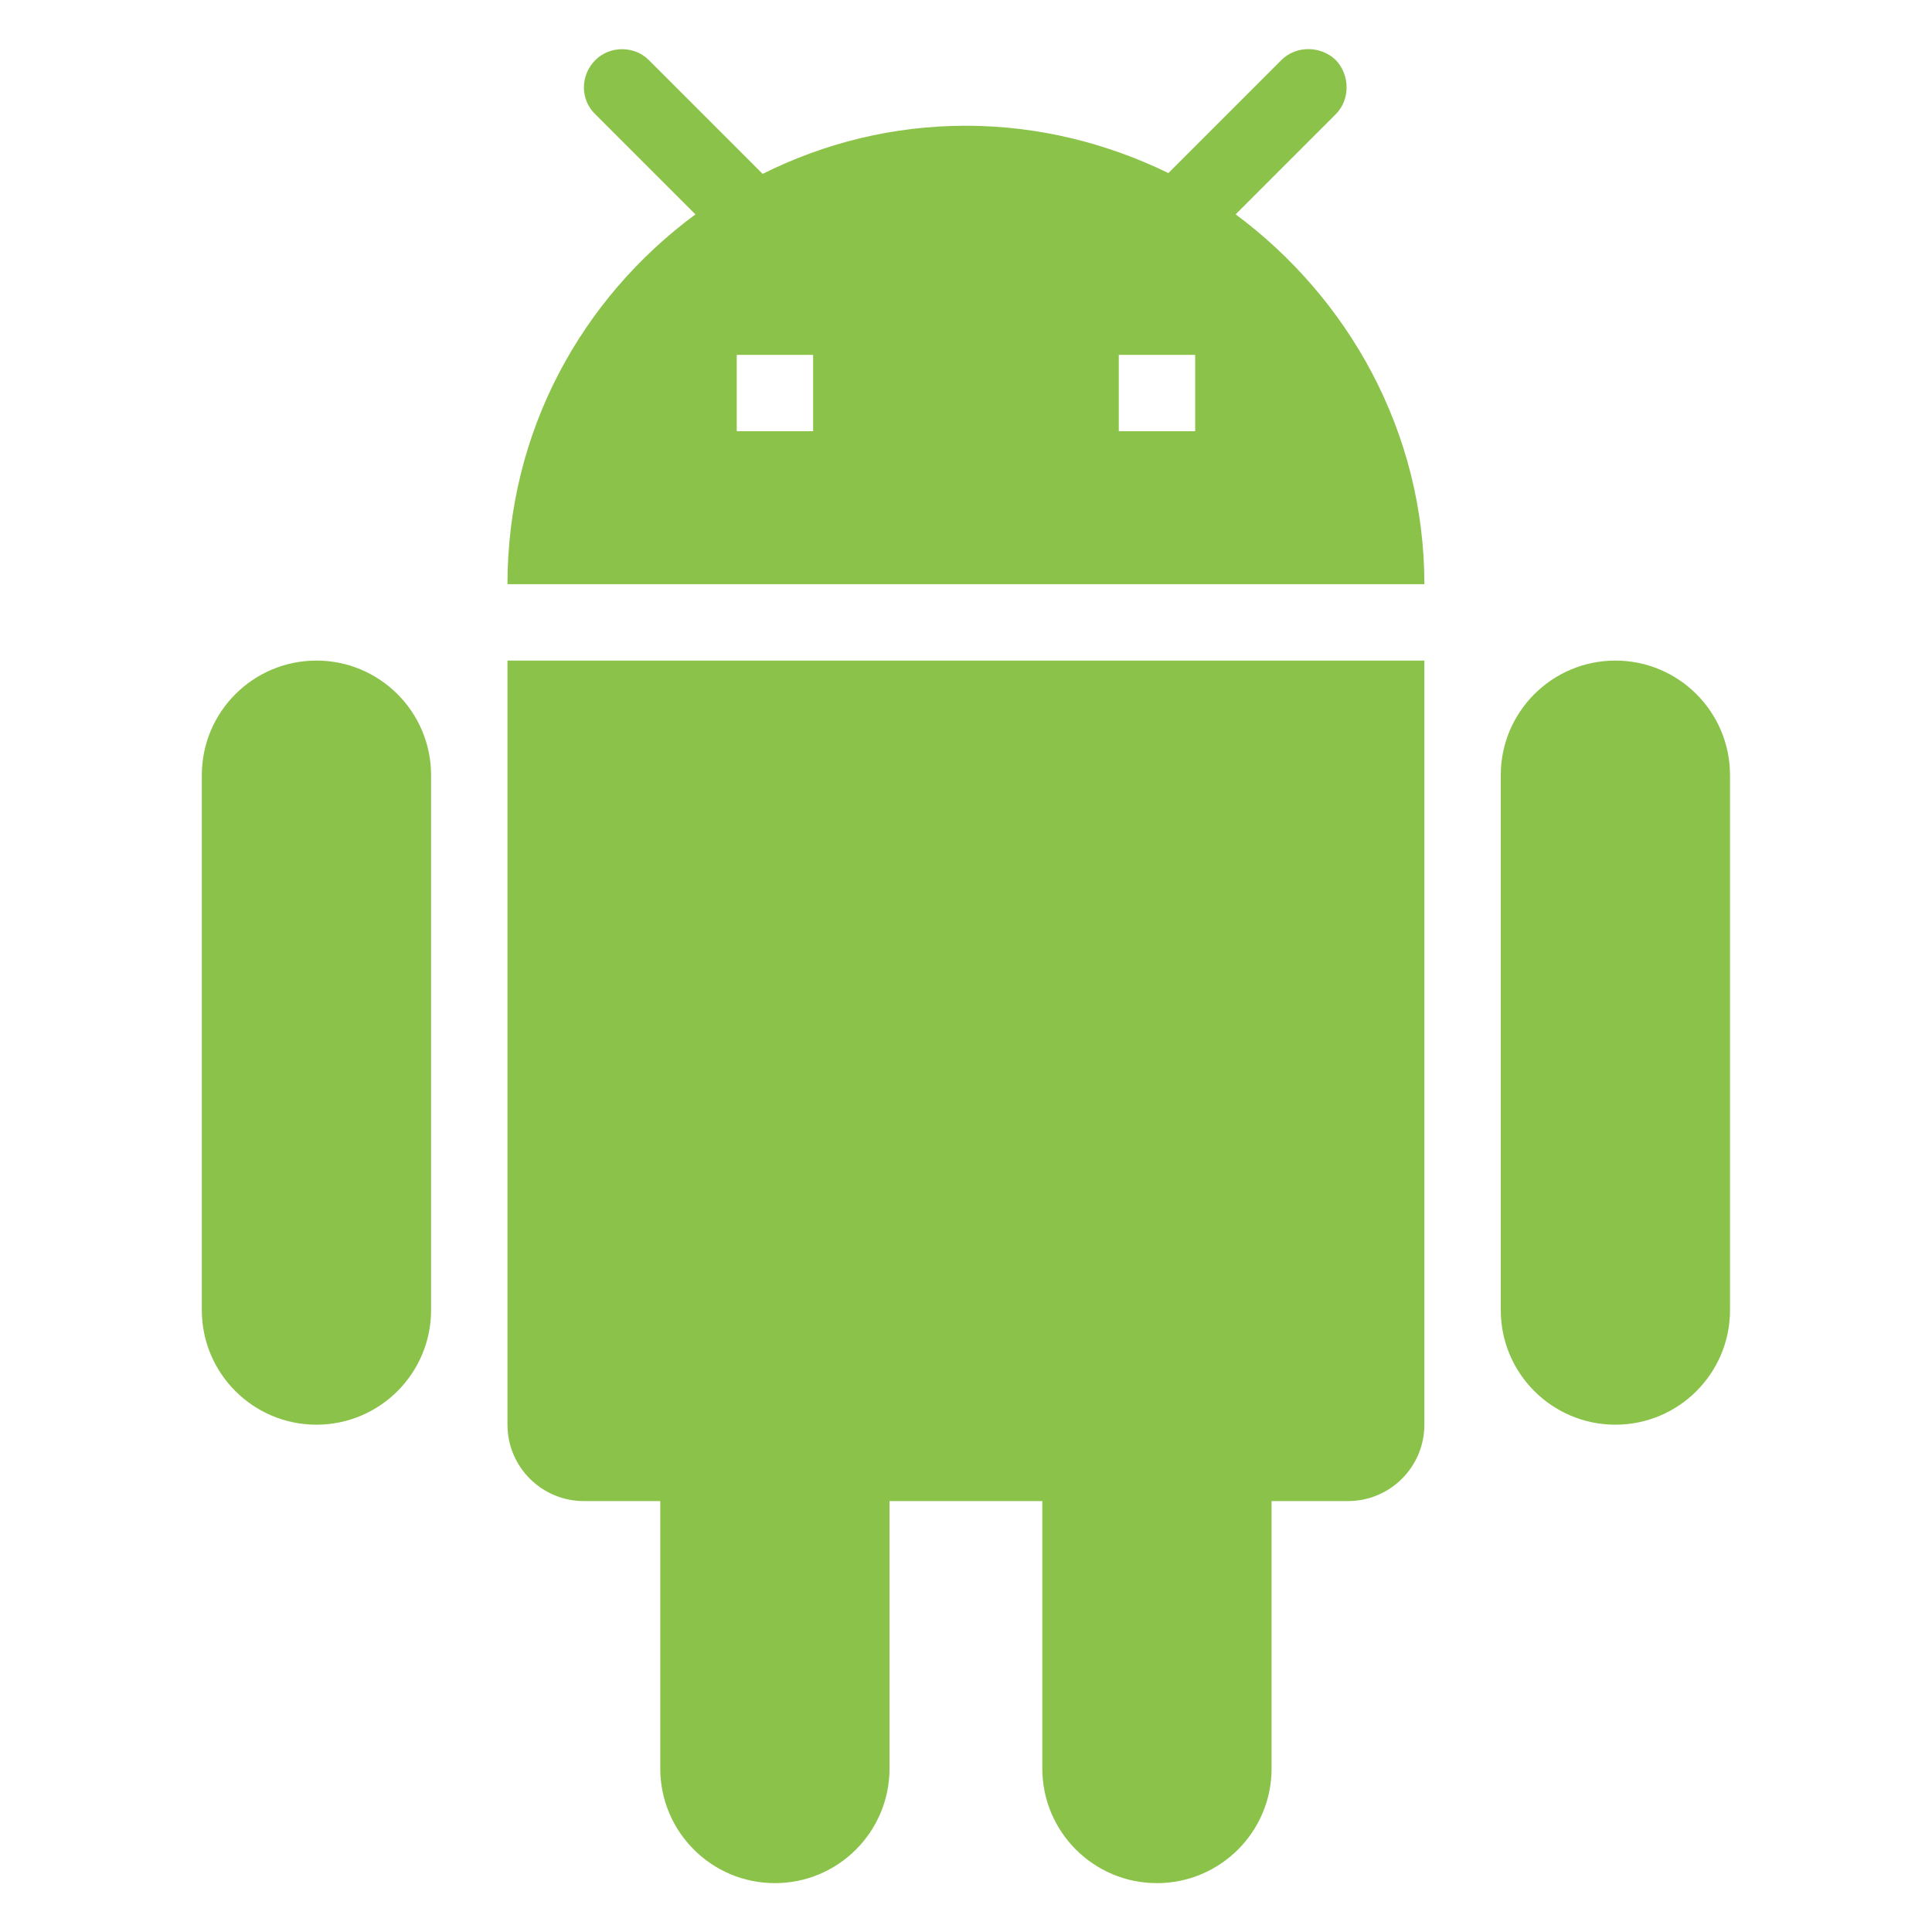
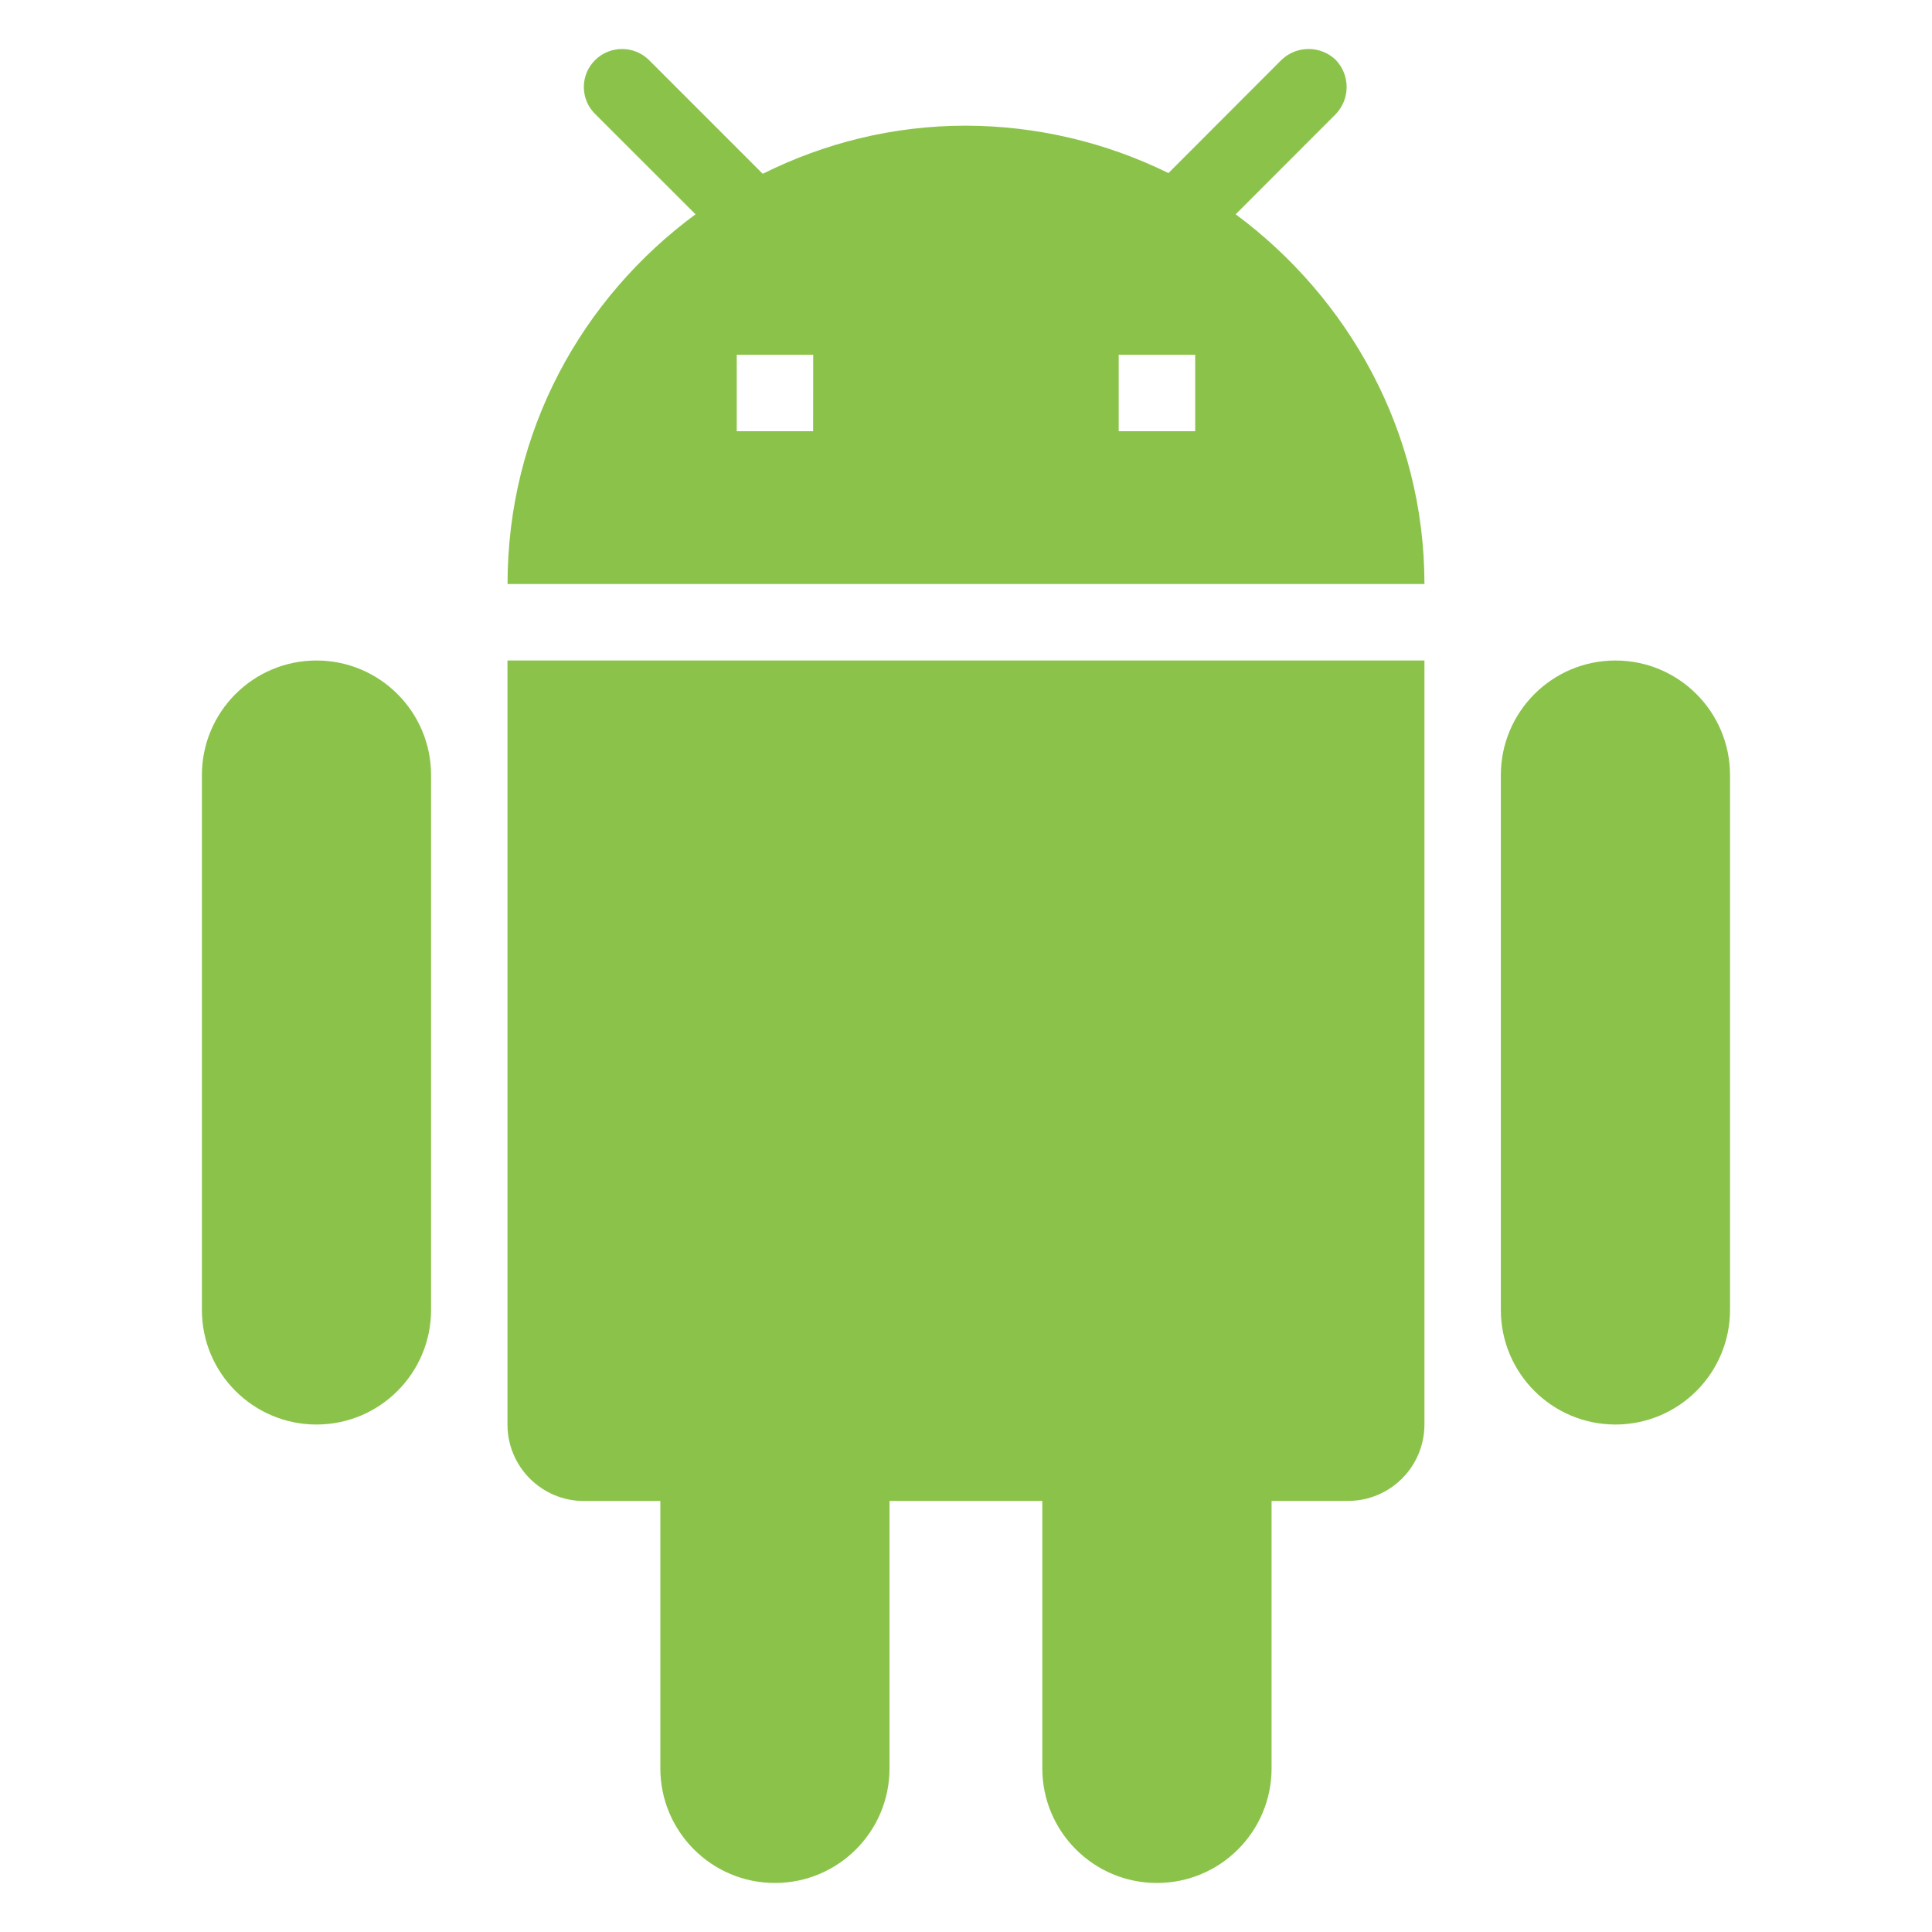
- <svg xmlns="http://www.w3.org/2000/svg" version="1.1" viewBox="0 0 24 24">
-   <path d="m14.847 5.357h-.949v-.949h.949m-4.746.949h-.949v-.949h.949m5.249-1.746 1.243-1.243c.18-.18.18-.484 0-.674-.19-.18-.494-.18-.674 0l-1.405 1.405c-.759-.37-1.614-.588-2.515-.588-.911 0-1.765.218-2.525.598l-1.414-1.414c-.18-.18-.484-.18-.664 0-.19.19-.19.494 0 .674l1.243 1.243c-1.414 1.044-2.335 2.696-2.335 4.594h11.39c0-1.898-.949-3.559-2.344-4.594m4.717 5.543a1.424 1.424 0 0 0 -1.424 1.424v6.644a1.424 1.424 0 0 0 1.424 1.424 1.424 1.424 0 0 0 1.424 -1.424v-6.644a1.424 1.424 0 0 0 -1.424 -1.424m-16.136 0a1.424 1.424 0 0 0 -1.424 1.424v6.644a1.424 1.424 0 0 0 1.424 1.424 1.424 1.424 0 0 0 1.424 -1.424v-6.644a1.424 1.424 0 0 0 -1.424 -1.424m2.373 9.492a.949 .949 0 0 0 .949 .949h.949v3.322a1.424 1.424 0 0 0 1.424 1.424 1.424 1.424 0 0 0 1.424 -1.424v-3.322h1.898v3.322a1.424 1.424 0 0 0 1.424 1.424 1.424 1.424 0 0 0 1.424 -1.424v-3.322h.949a.949 .949 0 0 0 .949 -.949v-9.492h-11.39z" fill="#c0ca33" stroke-width=".949" style="fill:#8bc34a" />
+ <svg xmlns="http://www.w3.org/2000/svg" viewBox="0 0 24 24">
+   <path d="M14.847 5.357h-.95v-.95h.95m-4.746.95h-.949v-.95h.95m5.248-1.745 1.243-1.244a.487.487 0 0 0 0-.674.487.487 0 0 0-.674 0L14.515 2.15a5.734 5.734 0 0 0-2.516-.589c-.91 0-1.765.219-2.524.598L8.06.744a.476.476 0 0 0-.665 0 .47.47 0 0 0 0 .674L8.64 2.662C7.225 3.706 6.305 5.357 6.305 7.255h11.39c0-1.898-.95-3.559-2.345-4.593m4.718 5.543a1.424 1.424 0 0 0-1.424 1.423v6.644a1.424 1.424 0 0 0 1.424 1.424 1.424 1.424 0 0 0 1.423-1.424V9.628a1.424 1.424 0 0 0-1.423-1.423m-16.136 0a1.424 1.424 0 0 0-1.424 1.423v6.644a1.424 1.424 0 0 0 1.424 1.424 1.424 1.424 0 0 0 1.423-1.424V9.628a1.424 1.424 0 0 0-1.423-1.423m2.372 9.491a.95.95 0 0 0 .95.95h.949v3.321a1.424 1.424 0 0 0 1.423 1.424 1.424 1.424 0 0 0 1.424-1.424v-3.322h1.898v3.322a1.424 1.424 0 0 0 1.424 1.424 1.424 1.424 0 0 0 1.424-1.424v-3.322h.949a.95.95 0 0 0 .95-.949V8.205H6.304z" fill="#c0ca33" style="fill:#8bc34a" />
</svg>
